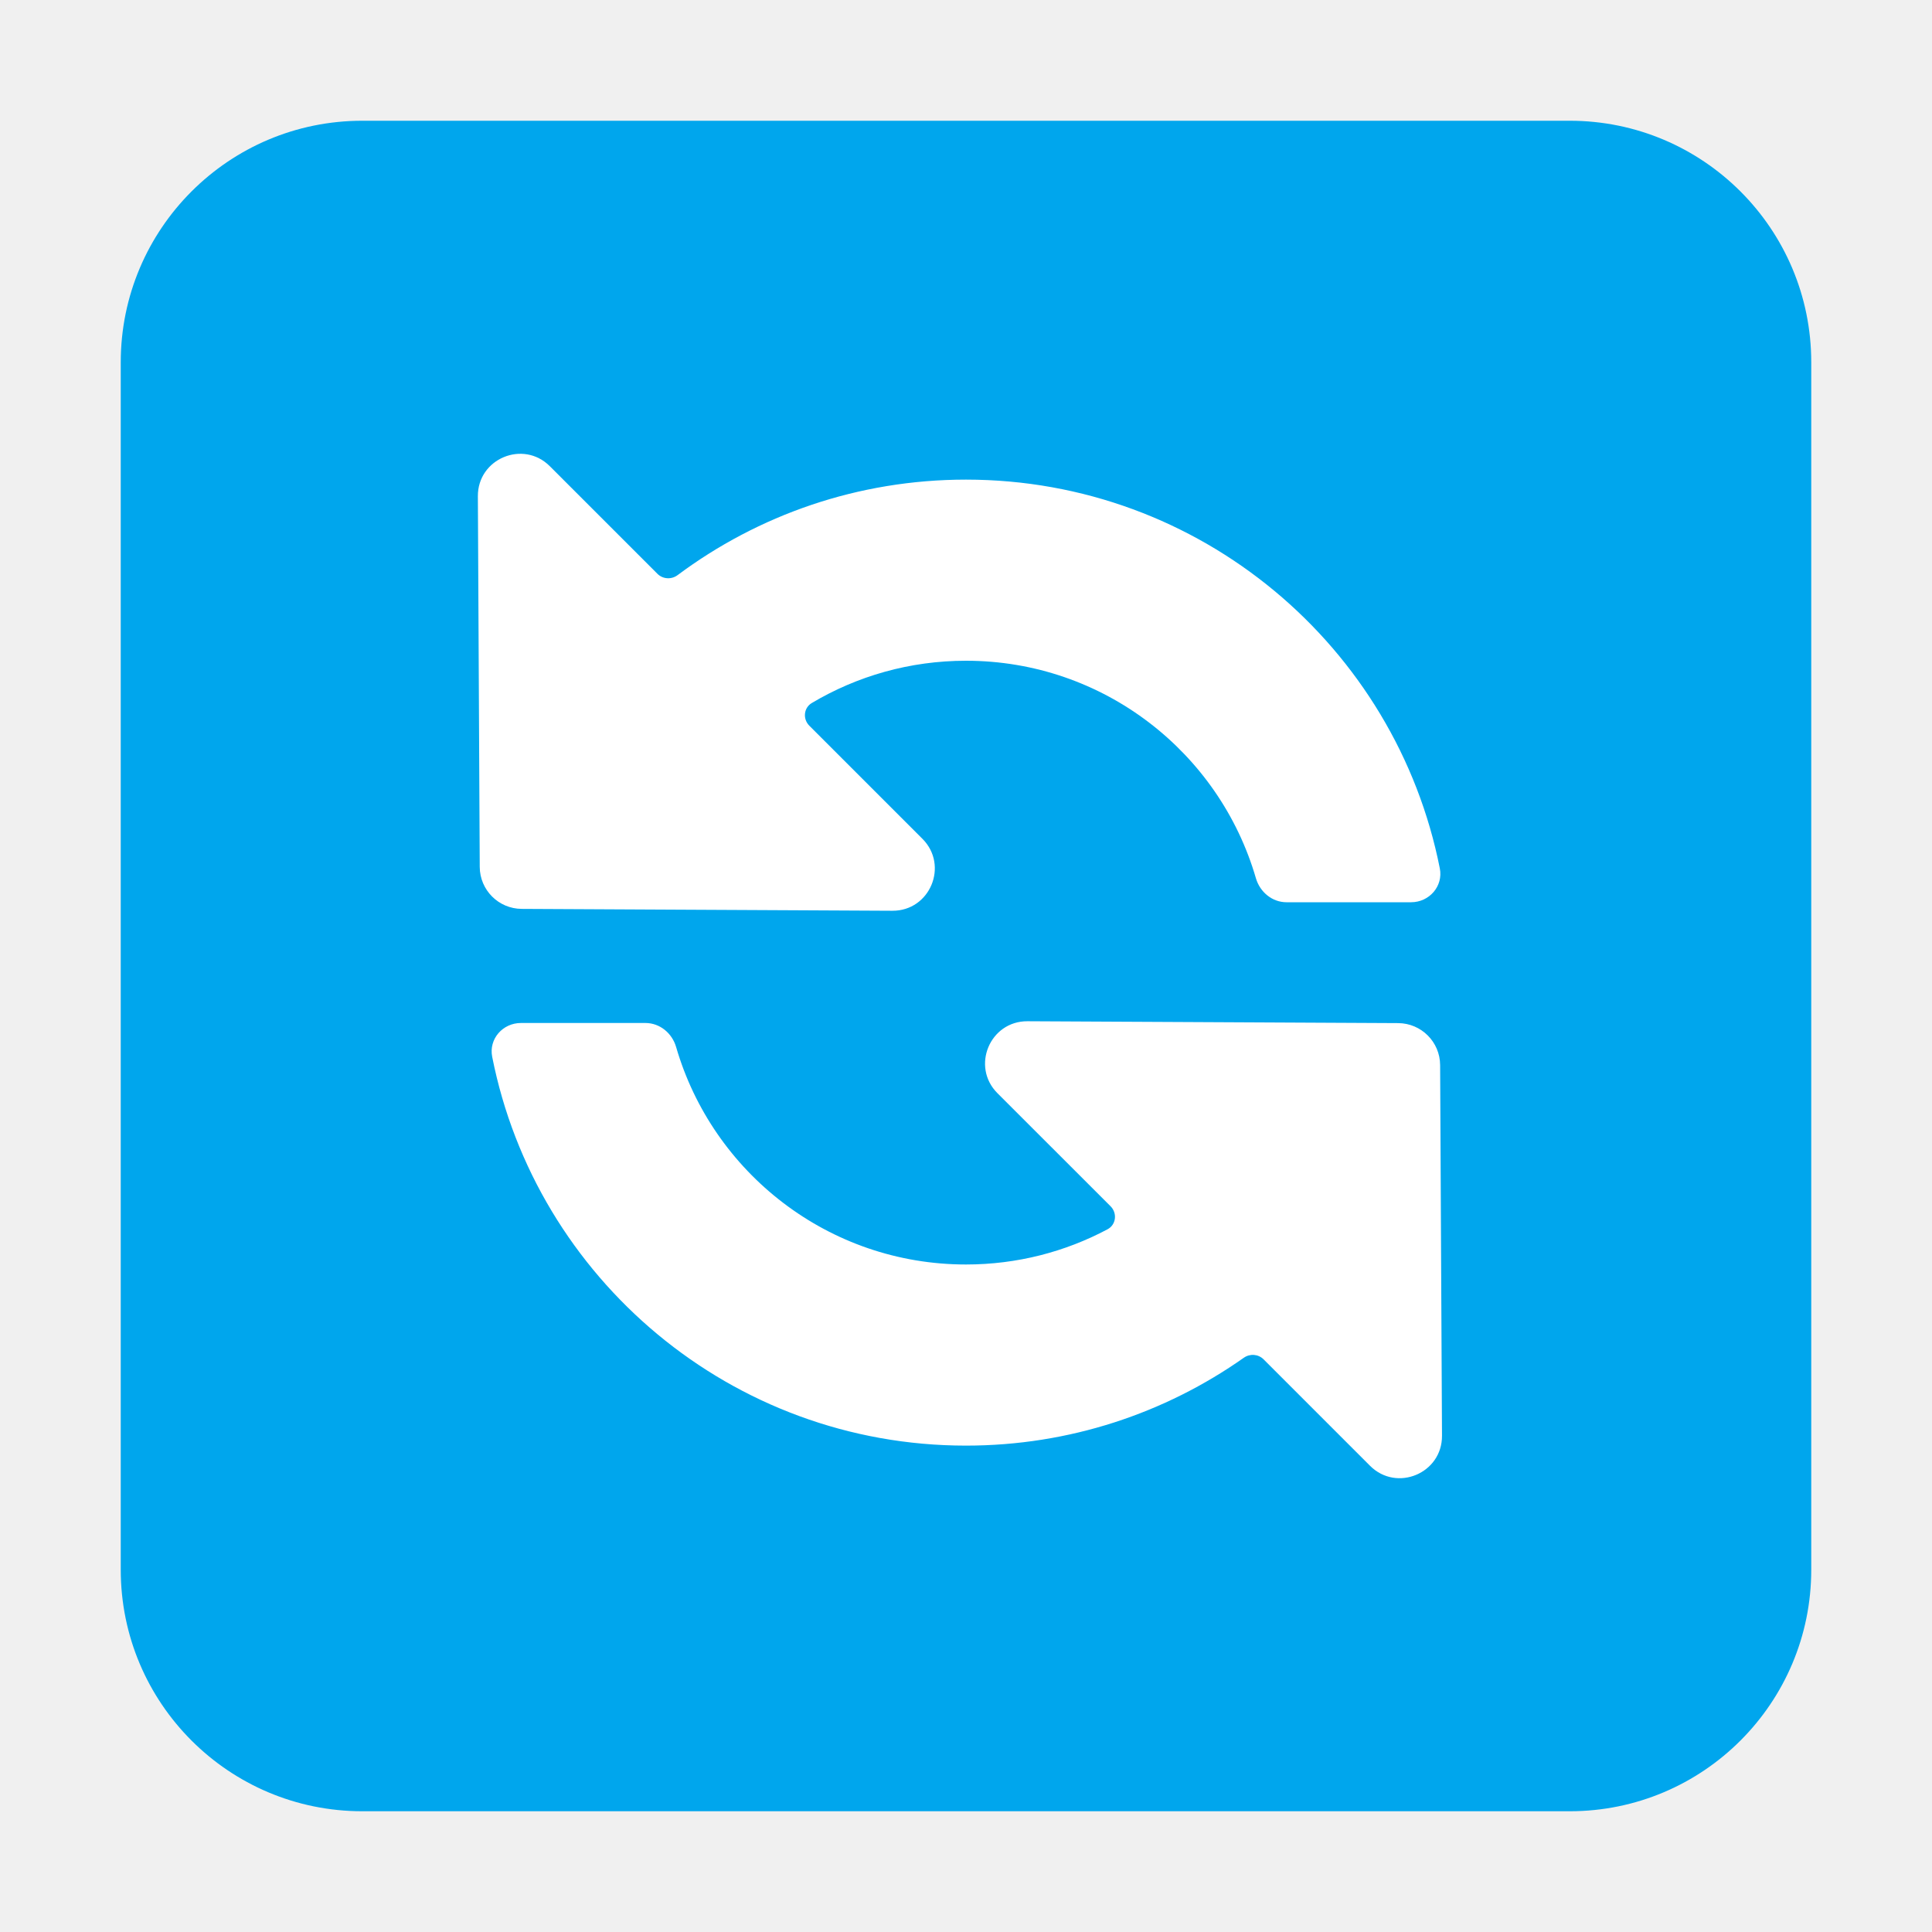
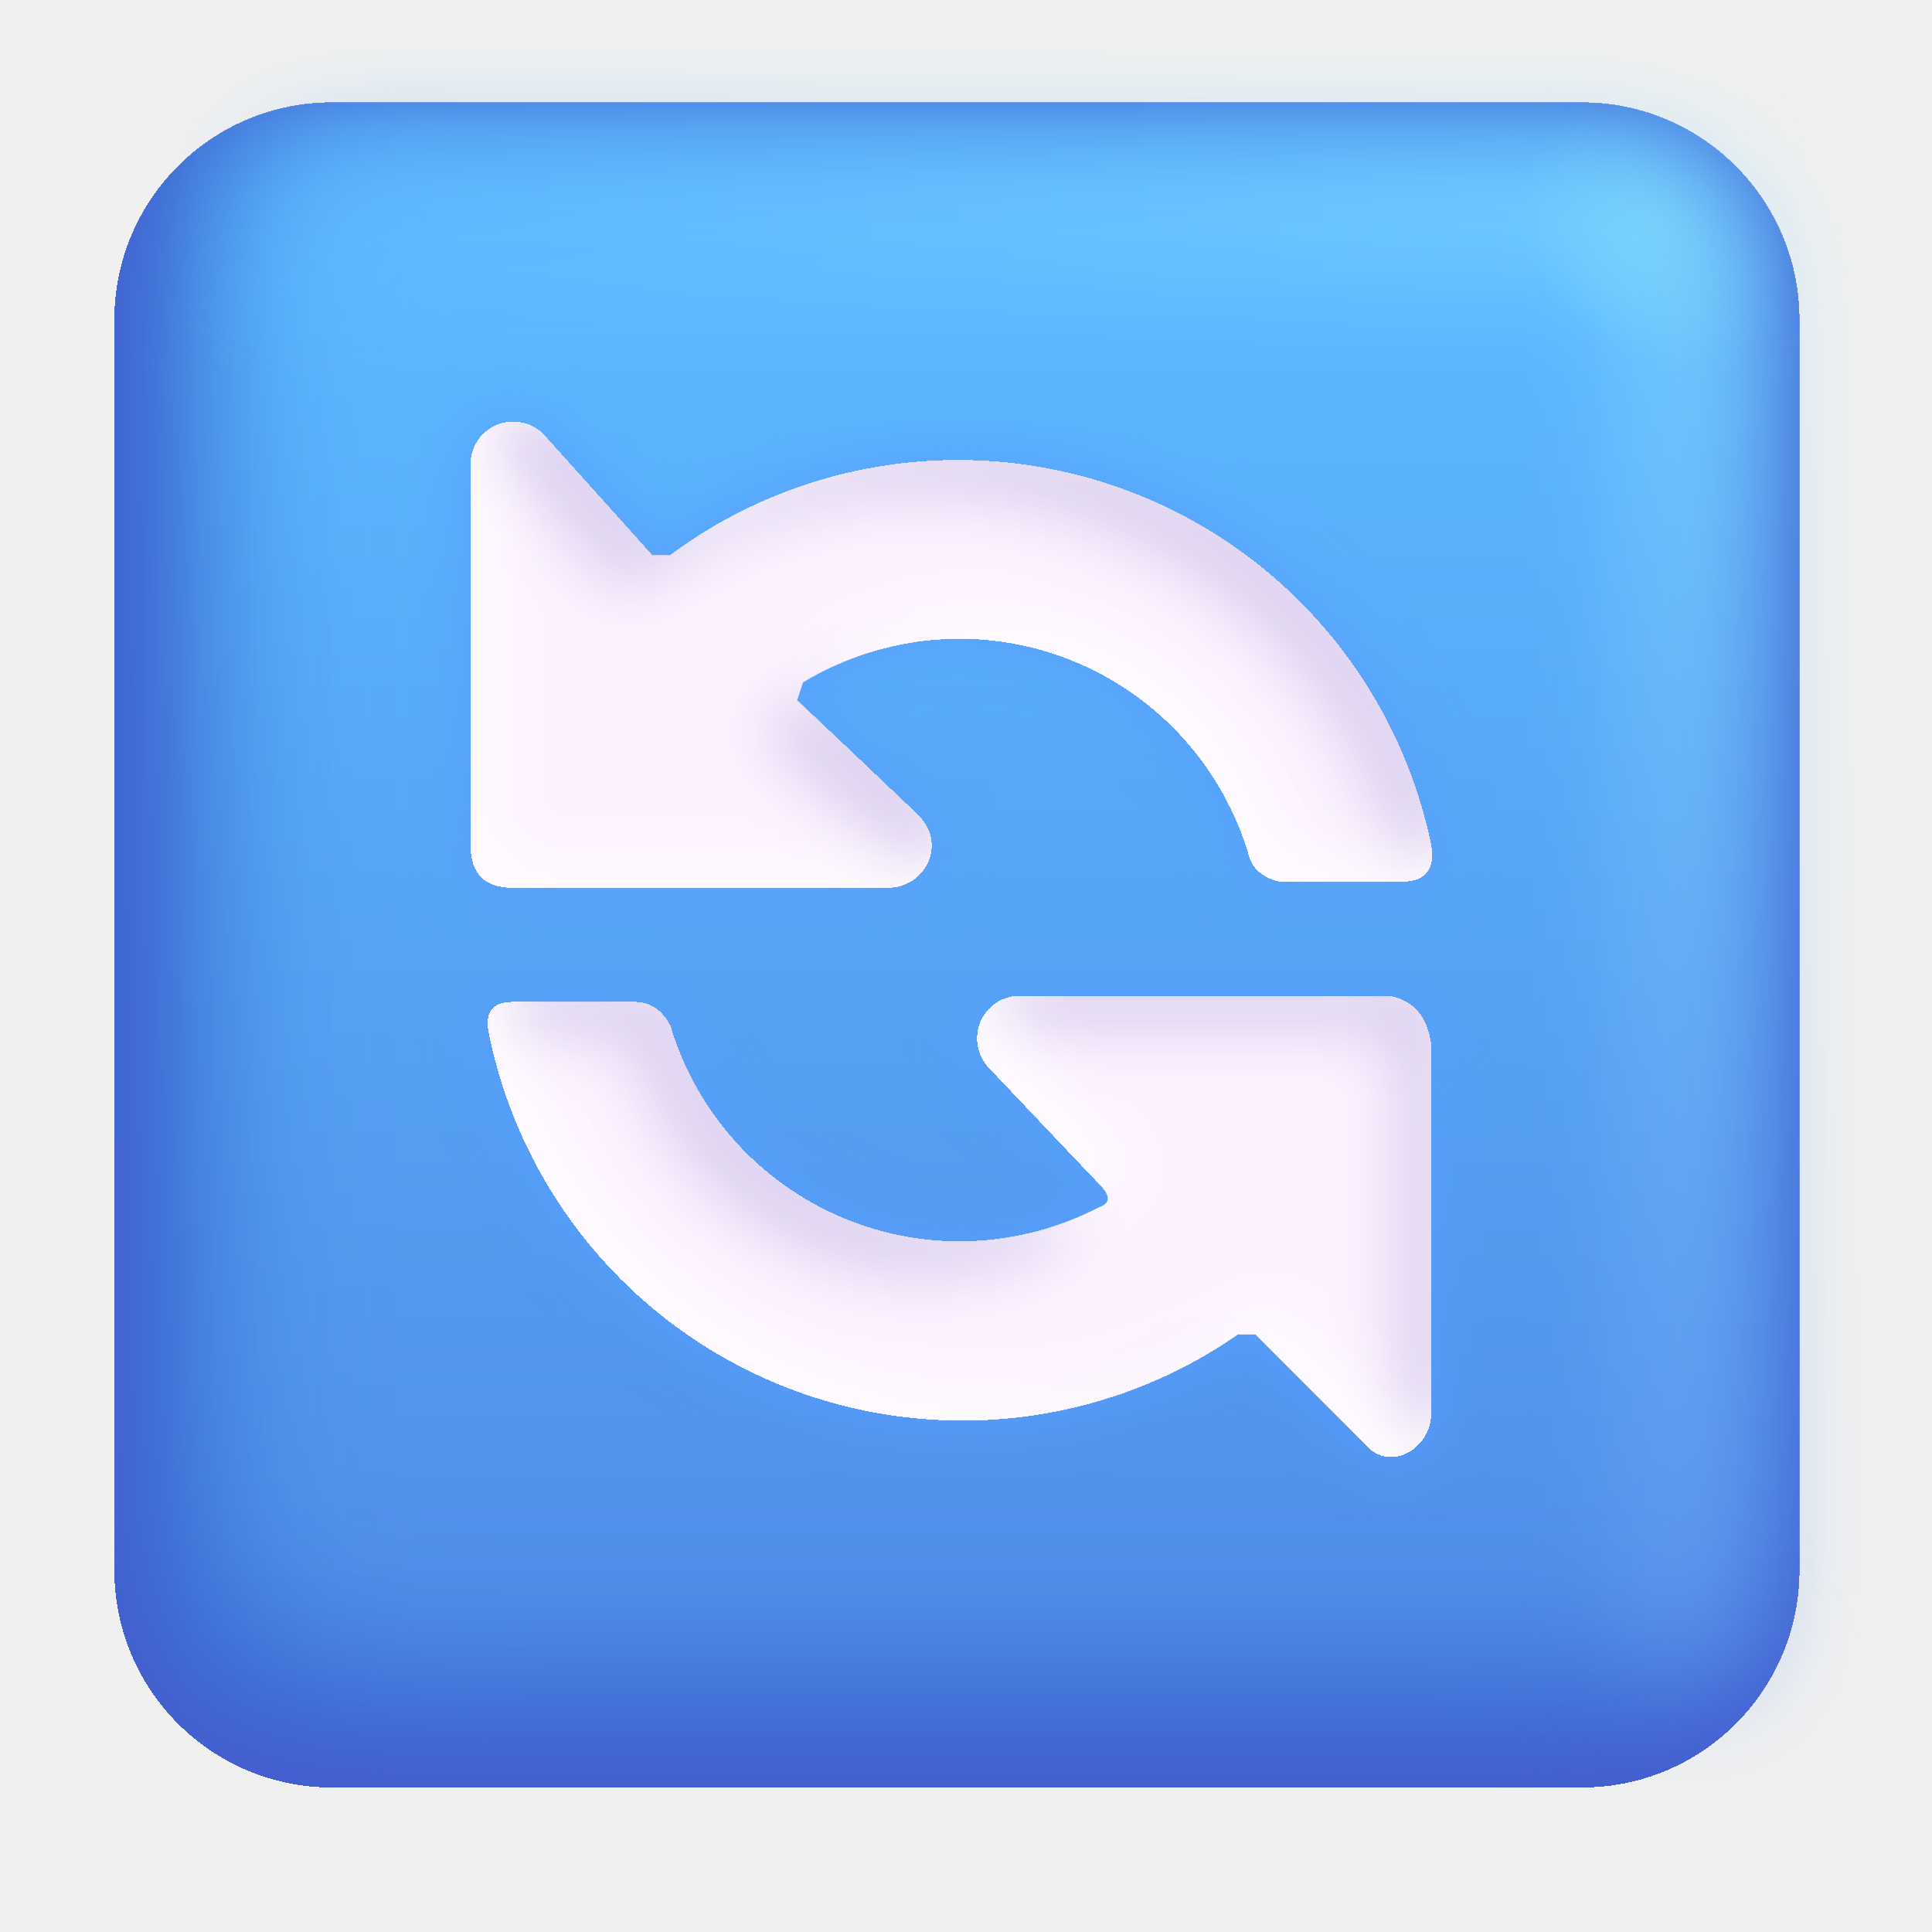
- <svg xmlns="http://www.w3.org/2000/svg" width="32" height="32" viewBox="0 0 32 32" fill="none">
-   <path d="M2 6C2 3.791 3.791 2 6 2H26C28.209 2 30 3.791 30 6V26C30 28.209 28.209 30 26 30H6C3.791 30 2 28.209 2 26V6Z" fill="#00A6ED" />
-   <path d="M7.946 14.359C7.948 14.742 8.258 15.052 8.641 15.054L14.78 15.085C15.404 15.089 15.719 14.334 15.278 13.893L13.405 12.02C13.294 11.909 13.311 11.724 13.446 11.644C14.194 11.199 15.067 10.944 16 10.944C18.277 10.944 20.198 12.465 20.802 14.547C20.869 14.775 21.071 14.944 21.309 14.944H23.372C23.673 14.944 23.906 14.679 23.848 14.384C23.123 10.713 19.885 7.944 16 7.944C14.209 7.944 12.556 8.532 11.223 9.526C11.121 9.602 10.979 9.594 10.889 9.504L9.107 7.722C8.666 7.281 7.911 7.596 7.915 8.22L7.946 14.359Z" fill="white" />
-   <path d="M22.692 24.278L20.929 22.515C20.841 22.427 20.703 22.417 20.601 22.489C19.3 23.405 17.713 23.944 16 23.944C12.115 23.944 8.877 21.175 8.152 17.503C8.094 17.208 8.327 16.944 8.628 16.944H10.691C10.929 16.944 11.131 17.112 11.198 17.34C11.802 19.422 13.723 20.944 16 20.944C16.847 20.944 17.645 20.733 18.344 20.361C18.486 20.286 18.509 20.095 18.395 19.98L16.521 18.107C16.08 17.666 16.395 16.911 17.019 16.915L23.158 16.946C23.541 16.948 23.851 17.258 23.853 17.641L23.884 23.78C23.888 24.404 23.133 24.719 22.692 24.278Z" fill="white" />
+ <svg xmlns="http://www.w3.org/2000/svg" width="32" height="32" fill="none" viewBox="0 0 32 32">
+   <g filter="url(#a)">
+     <rect width="27.9" height="27.9" x="1.9" y="1.7" fill="url(#b)" rx="3.6" />
+     <rect width="27.9" height="27.9" x="1.9" y="1.7" fill="url(#c)" rx="3.6" />
+   </g>
+   <g filter="url(#d)">
+     <path stroke="url(#e)" stroke-linecap="round" stroke-width="1.5" d="M28 4.2V27" />
+   </g>
+   <g filter="url(#f)">
+     <path stroke="url(#g)" stroke-linecap="round" stroke-width="1.5" d="M5.3 3.5h21.8" />
+   </g>
+   <g fill="#579fff" filter="url(#h)">
+     <path d="M7.8 14q0 .7.7.7h6.2c.6 0 1-.7.5-1.2l-2-1.9.1-.3a5 5 0 0 1 7.4 2.9q.1.3.5.4h2q.6 0 .5-.6a8 8 0 0 0-12.6-4.8h-.3L9 7.2a.7.7 0 0 0-1.2.5zm14.8 9.9-1.8-1.8h-.3a8 8 0 0 1-12.4-5q-.1-.5.4-.5h2q.4 0 .6.4a5 5 0 0 0 7.1 3q.3-.1 0-.4l-1.8-1.9a.7.7 0 0 1 .5-1.2H23q.6.1.7.8v6.1c0 .6-.7 1-1.1.5" />
+   </g>
+   <g fill="#fcf2ff" filter="url(#i)">
+     <path d="M7.8 14q0 .7.7.7h6.2c.6 0 1-.7.5-1.2l-2-1.9.1-.3a5 5 0 0 1 7.4 2.9q.1.3.5.4h2q.6 0 .5-.6a8 8 0 0 0-12.6-4.8h-.3L9 7.2a.7.7 0 0 0-1.2.5zm14.8 9.9-1.8-1.8h-.3a8 8 0 0 1-12.4-5q-.1-.5.4-.5h2q.4 0 .6.4a5 5 0 0 0 7.1 3q.3-.1 0-.4l-1.8-1.9a.7.7 0 0 1 .5-1.2H23q.6.1.7.8v6.1c0 .6-.7 1-1.1.5" />
+   </g>
+   <defs>
+     <filter id="a" width="28.9" height="28.9" x="1.9" y=".7" color-interpolation-filters="sRGB" filterUnits="userSpaceOnUse">
+       <feFlood flood-opacity="0" result="BackgroundImageFix" />
+       <feBlend in="SourceGraphic" in2="BackgroundImageFix" result="shape" />
+       <feColorMatrix in="SourceAlpha" result="hardAlpha" values="0 0 0 0 0 0 0 0 0 0 0 0 0 0 0 0 0 0 127 0" />
+       <feOffset dx="1" dy="-1" />
+       <feGaussianBlur stdDeviation="1.5" />
+       <feComposite in2="hardAlpha" k2="-1" k3="1" operator="arithmetic" />
+       <feColorMatrix values="0 0 0 0 0.188 0 0 0 0 0.471 0 0 0 0 0.843 0 0 0 1 0" />
+       <feBlend in2="shape" result="effect1_innerShadow_18590_904" />
+       <feColorMatrix in="SourceAlpha" result="hardAlpha" values="0 0 0 0 0 0 0 0 0 0 0 0 0 0 0 0 0 0 127 0" />
+       <feOffset dy="-1" />
+       <feGaussianBlur stdDeviation="1.5" />
+       <feComposite in2="hardAlpha" k2="-1" k3="1" operator="arithmetic" />
+       <feColorMatrix values="0 0 0 0 0.275 0 0 0 0 0.349 0 0 0 0 0.8 0 0 0 1 0" />
+       <feBlend in2="effect1_innerShadow_18590_904" result="effect2_innerShadow_18590_904" />
+     </filter>
+     <filter id="d" width="5.5" height="28.4" x="25.3" y="1.4" color-interpolation-filters="sRGB" filterUnits="userSpaceOnUse">
+       <feFlood flood-opacity="0" result="BackgroundImageFix" />
+       <feBlend in="SourceGraphic" in2="BackgroundImageFix" result="shape" />
+       <feGaussianBlur result="effect1_foregroundBlur_18590_904" stdDeviation="1" />
+     </filter>
+     <filter id="f" width="27.3" height="5.5" x="2.6" y=".8" color-interpolation-filters="sRGB" filterUnits="userSpaceOnUse">
+       <feFlood flood-opacity="0" result="BackgroundImageFix" />
+       <feBlend in="SourceGraphic" in2="BackgroundImageFix" result="shape" />
+       <feGaussianBlur result="effect1_foregroundBlur_18590_904" stdDeviation="1" />
+     </filter>
+     <filter id="h" width="18" height="19" x="6.8" y="6.1" color-interpolation-filters="sRGB" filterUnits="userSpaceOnUse">
+       <feFlood flood-opacity="0" result="BackgroundImageFix" />
+       <feBlend in="SourceGraphic" in2="BackgroundImageFix" result="shape" />
+       <feGaussianBlur result="effect1_foregroundBlur_18590_904" stdDeviation=".5" />
+     </filter>
+     <filter id="i" width="17" height="18" x="7.2" y="6.7" color-interpolation-filters="sRGB" filterUnits="userSpaceOnUse">
+       <feFlood flood-opacity="0" result="BackgroundImageFix" />
+       <feBlend in="SourceGraphic" in2="BackgroundImageFix" result="shape" />
+       <feColorMatrix in="SourceAlpha" result="hardAlpha" values="0 0 0 0 0 0 0 0 0 0 0 0 0 0 0 0 0 0 127 0" />
+       <feOffset dx="-.6" dy=".6" />
+       <feGaussianBlur stdDeviation=".5" />
+       <feComposite in2="hardAlpha" k2="-1" k3="1" operator="arithmetic" />
+       <feColorMatrix values="0 0 0 0 0.867 0 0 0 0 0.82 0 0 0 0 0.941 0 0 0 1 0" />
+       <feBlend in2="shape" result="effect1_innerShadow_18590_904" />
+       <feColorMatrix in="SourceAlpha" result="hardAlpha" values="0 0 0 0 0 0 0 0 0 0 0 0 0 0 0 0 0 0 127 0" />
+       <feOffset dx=".4" dy="-.4" />
+       <feGaussianBlur stdDeviation=".5" />
+       <feComposite in2="hardAlpha" k2="-1" k3="1" operator="arithmetic" />
+       <feColorMatrix values="0 0 0 0 1 0 0 0 0 0.988 0 0 0 0 1 0 0 0 1 0" />
+       <feBlend in2="effect1_innerShadow_18590_904" result="effect2_innerShadow_18590_904" />
+     </filter>
+     <linearGradient id="b" x1="15.8" x2="15.8" y1="5.3" y2="38.5" gradientUnits="userSpaceOnUse">
+       <stop stop-color="#5cb7ff" />
+       <stop offset="1" stop-color="#4878dd" />
+     </linearGradient>
+     <linearGradient id="e" x1="28.5" x2="28.5" y1="4.2" y2="27.1" gradientUnits="userSpaceOnUse">
+       <stop stop-color="#7fd9ff" />
+       <stop offset="1" stop-color="#639df4" />
+     </linearGradient>
+     <linearGradient id="g" x1="28.3" x2="2.7" y1="3.8" y2="3.8" gradientUnits="userSpaceOnUse">
+       <stop stop-color="#7dd8ff" />
+       <stop offset="1" stop-color="#5db6ff" />
+     </linearGradient>
+     <radialGradient id="c" cx="0" cy="0" r="1" gradientTransform="rotate(136.8 13 7.3)scale(2.14444 2.50466)" gradientUnits="userSpaceOnUse">
+       <stop stop-color="#7bd7ff" />
+       <stop offset="1" stop-color="#7bd7ff" stop-opacity="0" />
+     </radialGradient>
+   </defs>
</svg>
